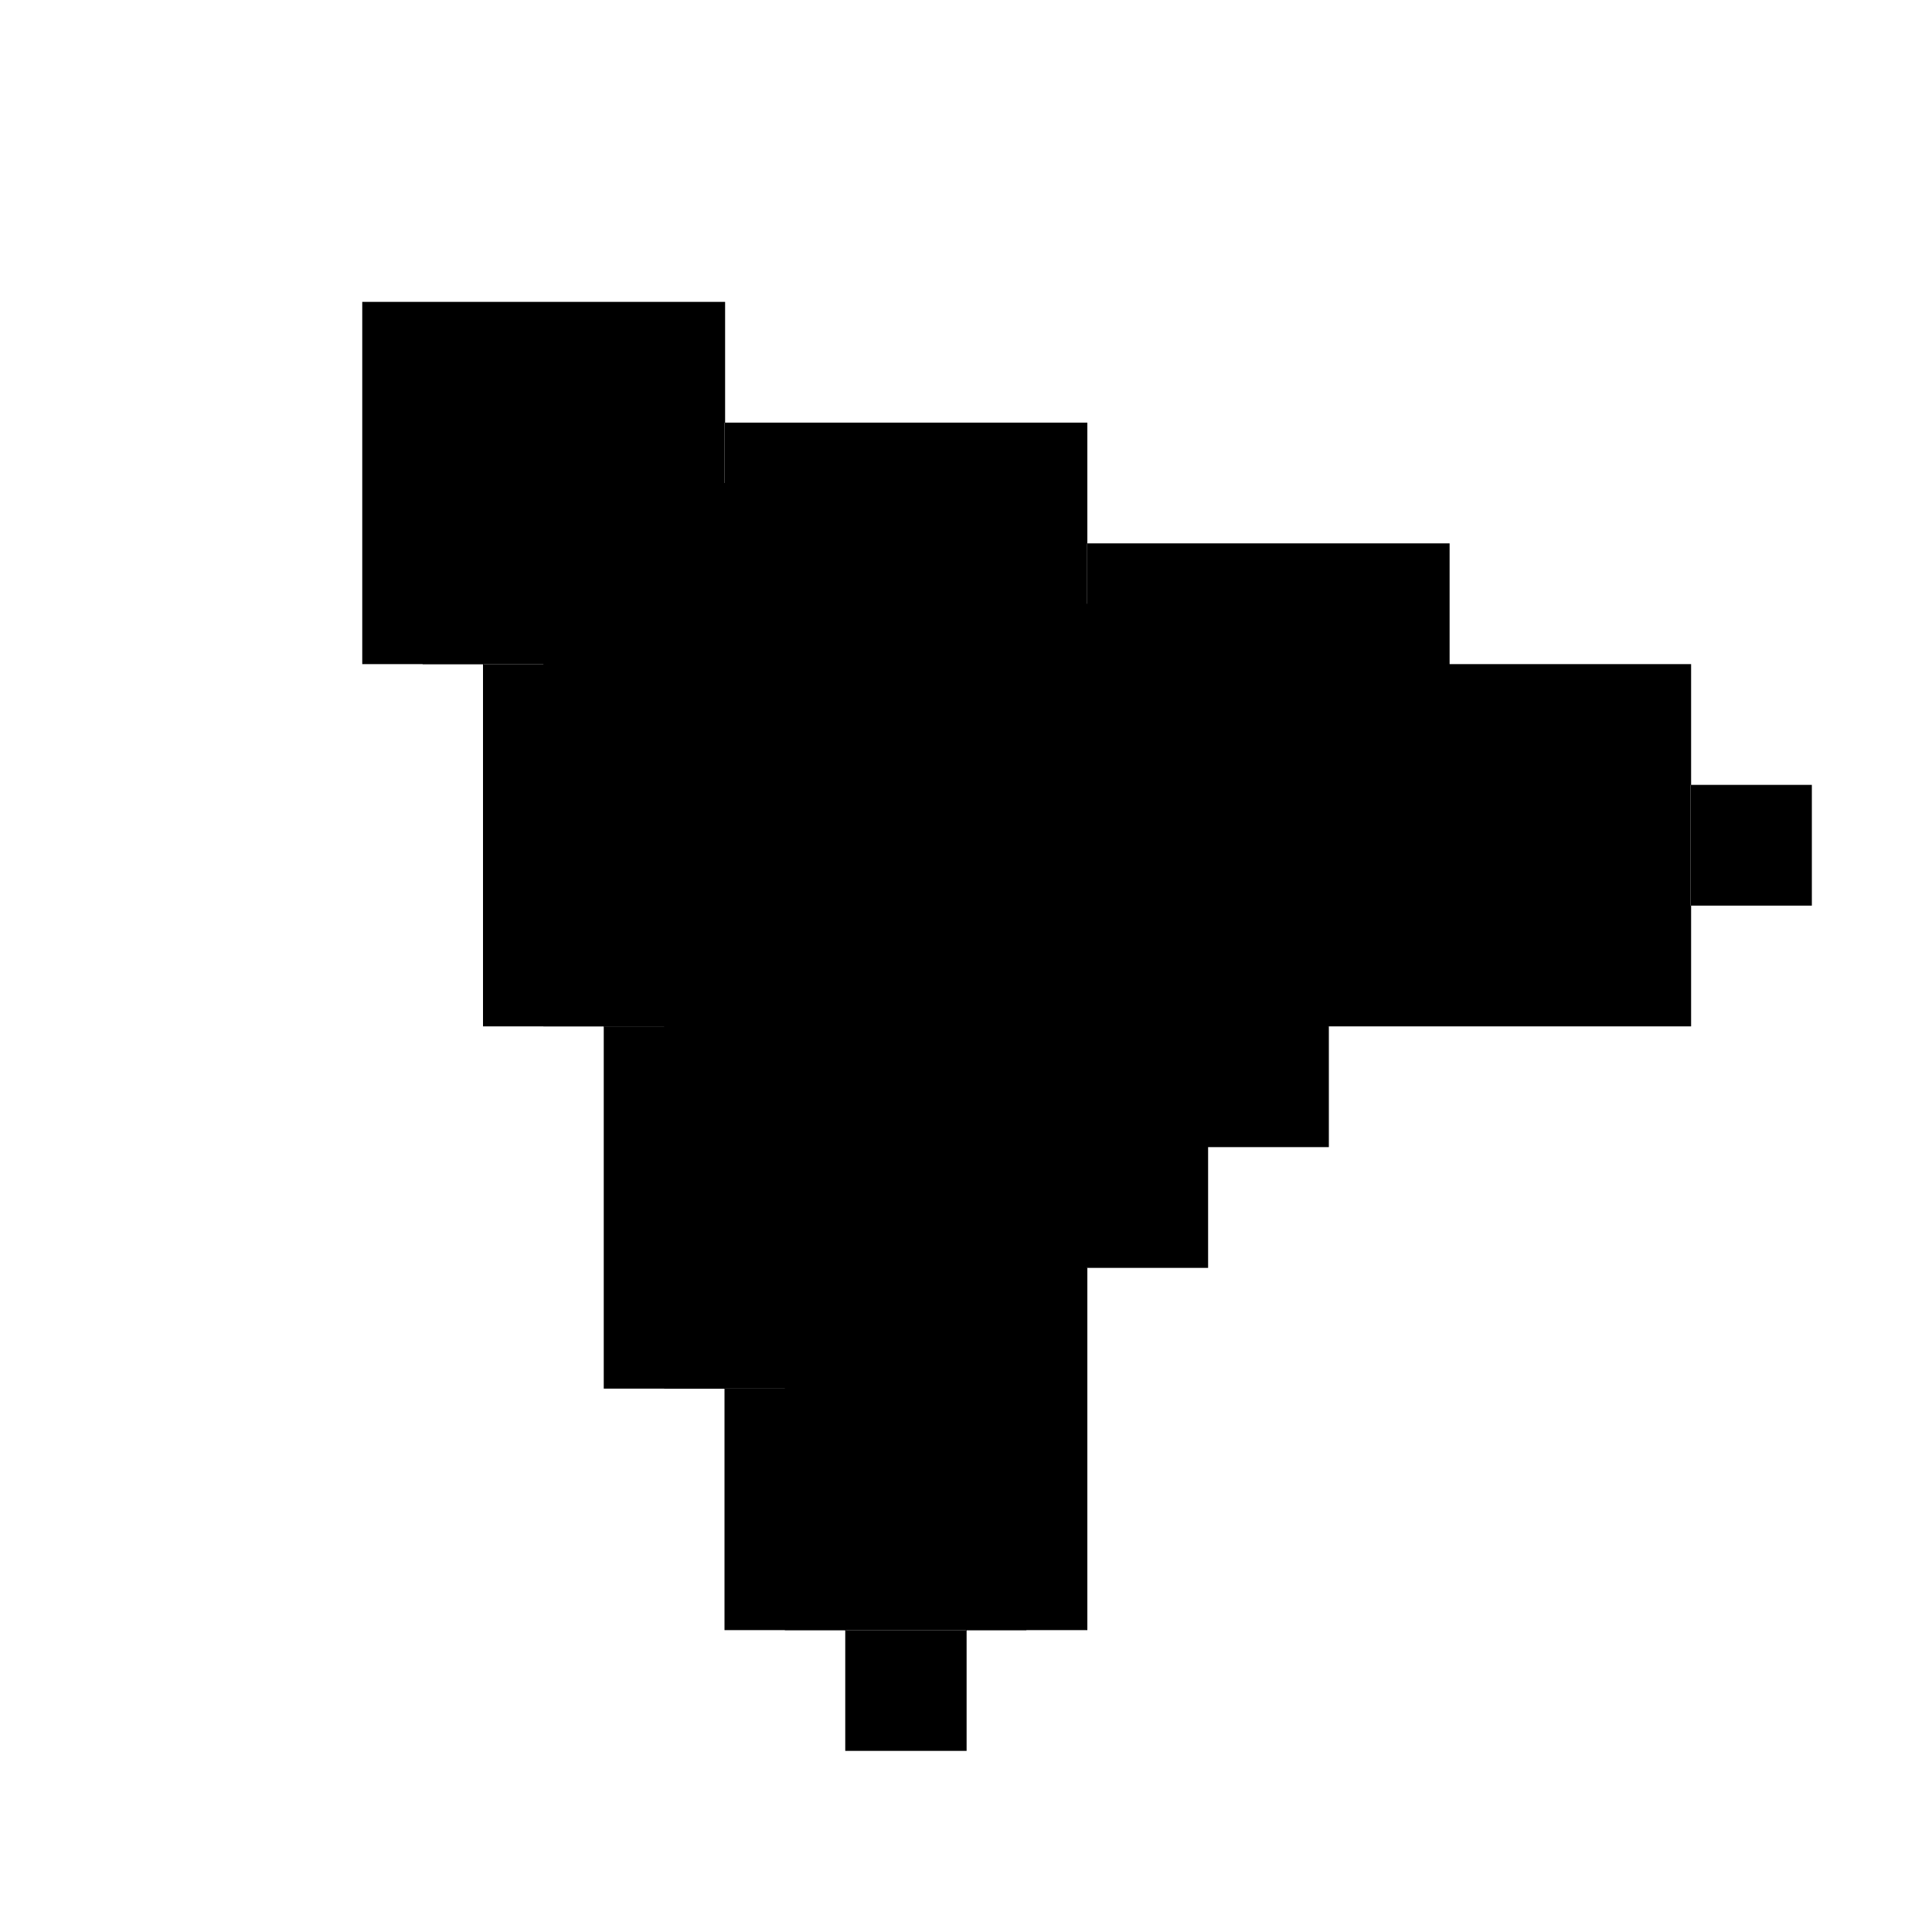
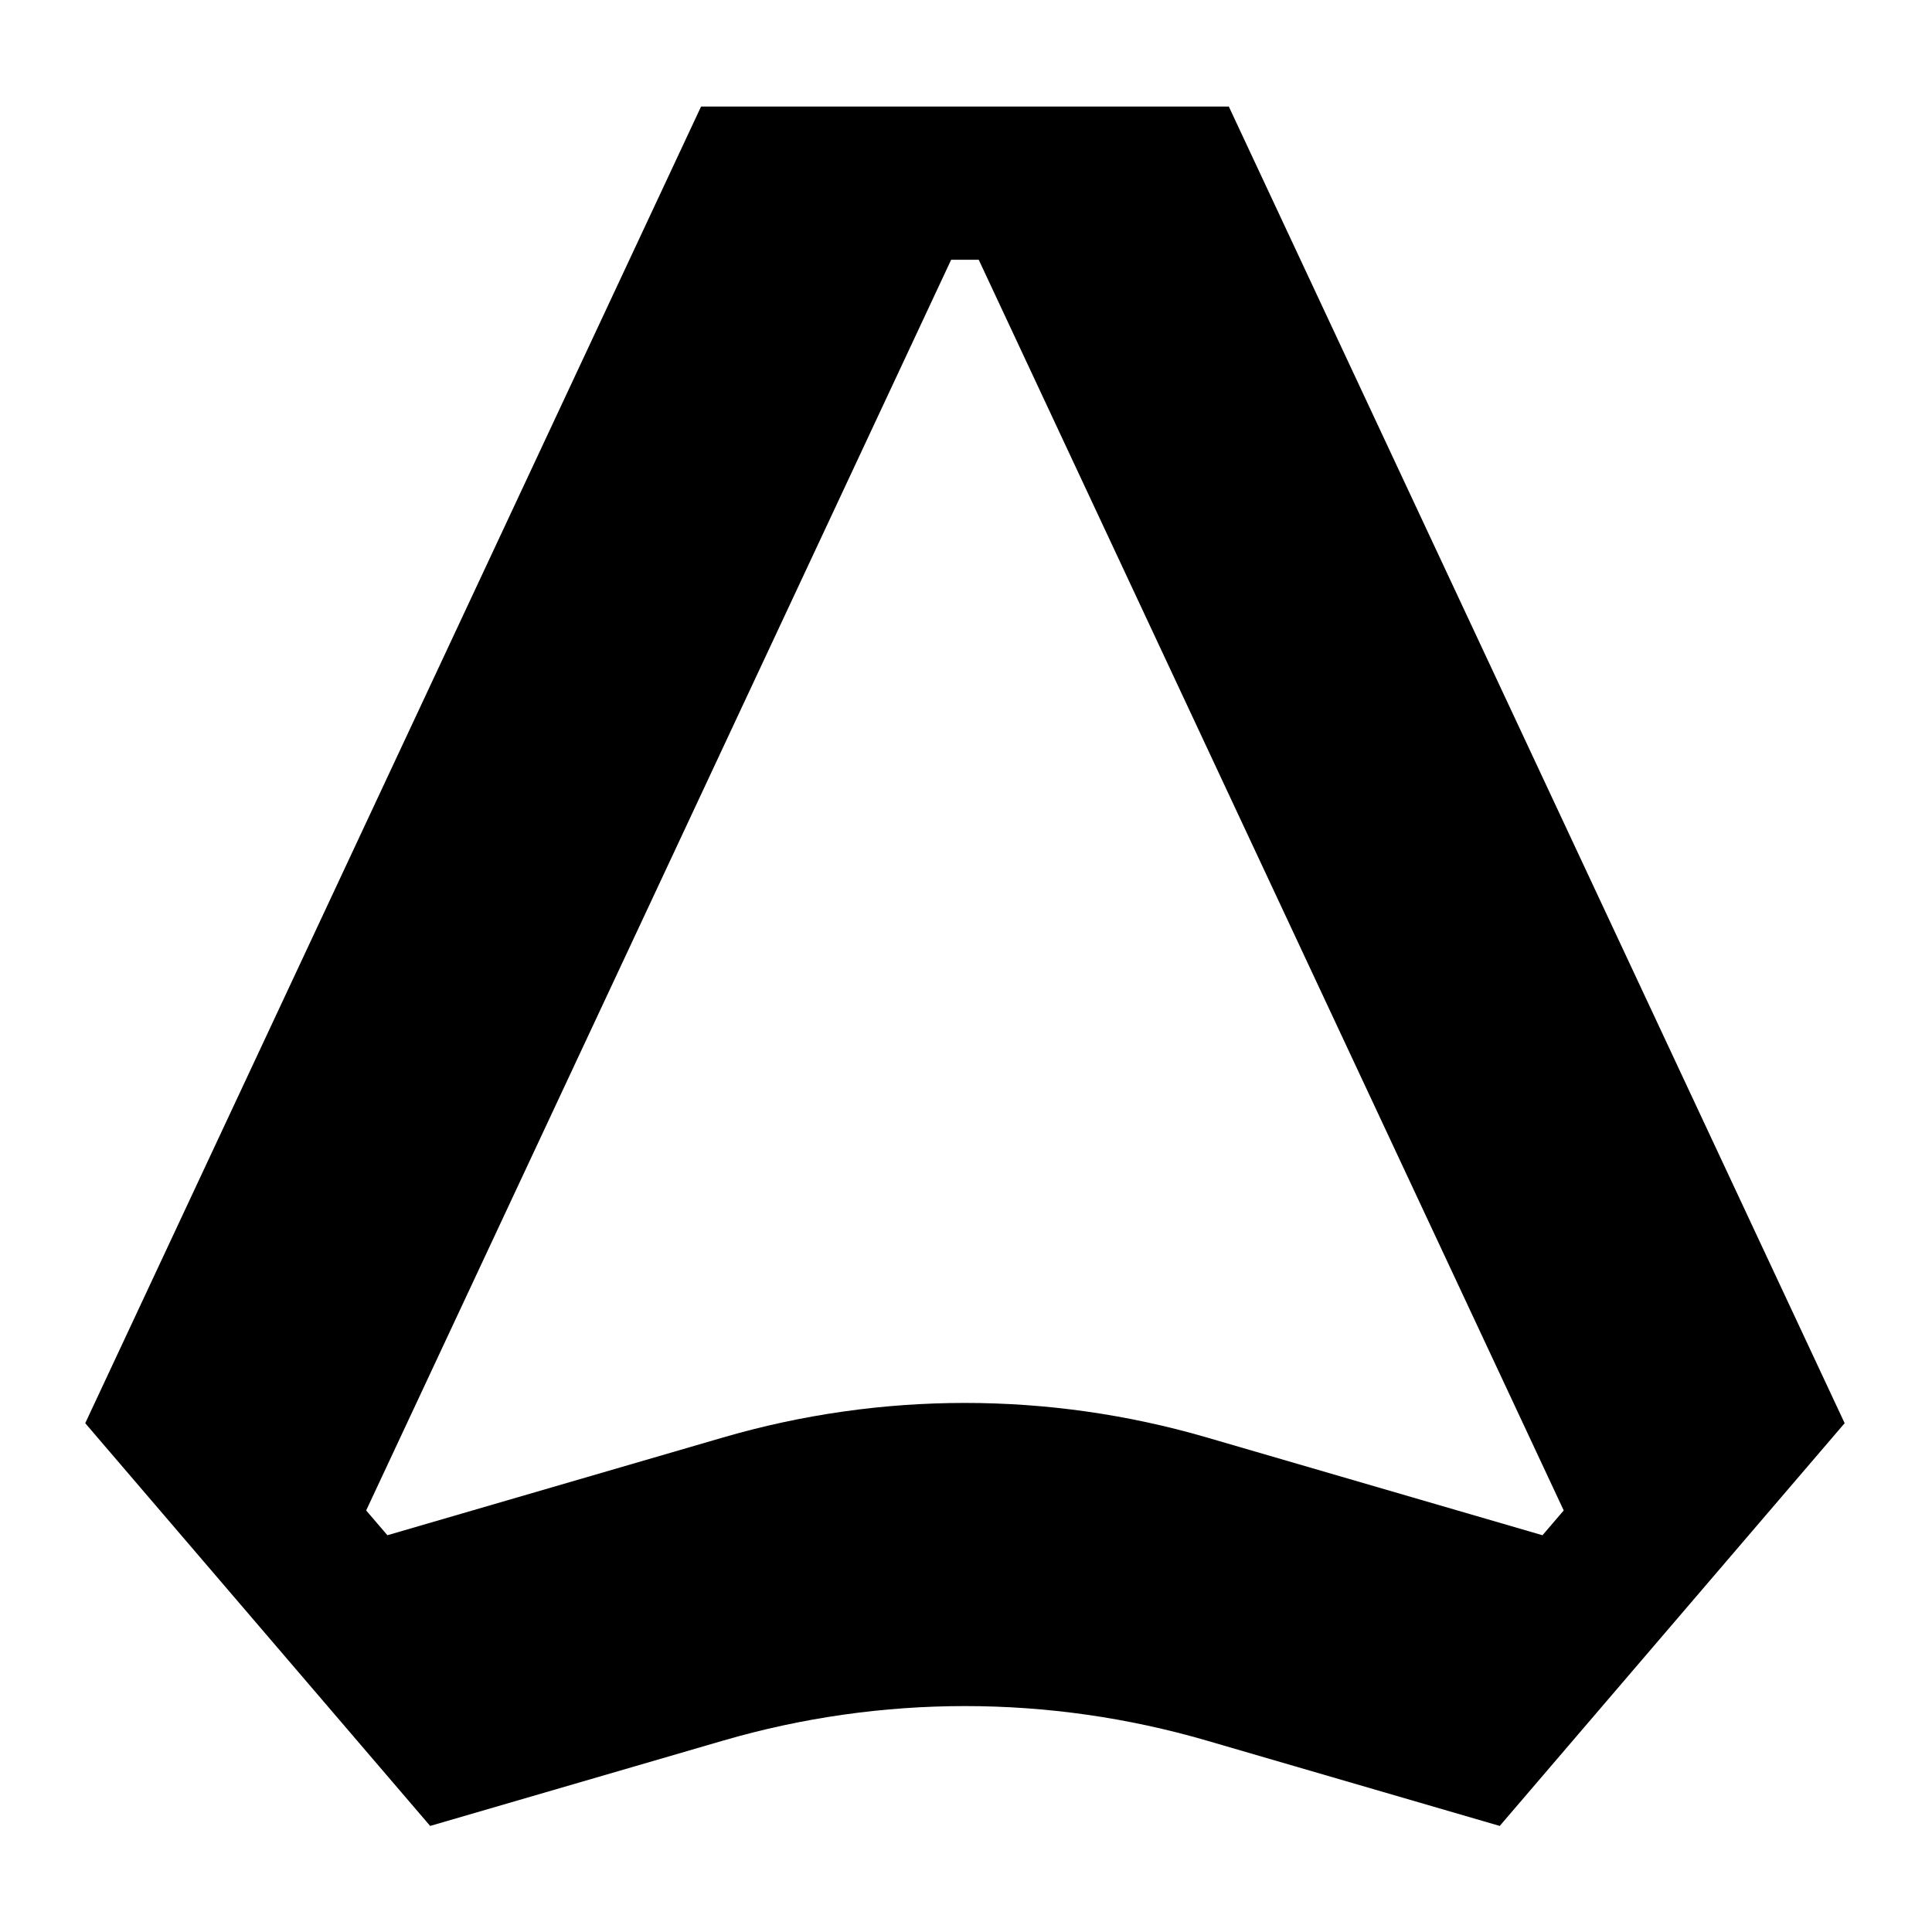
- <svg xmlns="http://www.w3.org/2000/svg" width="32px" height="32px" viewBox="0 0 32 32">
+ <svg xmlns="http://www.w3.org/2000/svg" width="32" height="32" viewBox="-24 -30 544 544" fill="none">
  <style>
+     :root {
+       color: #000;
+     }
    @media (prefers-color-scheme: dark) {
-       :root { color: white; }
+       :root {
+         color: #fff;
+       }
    }
  </style>
-   <g fill="none" class="nc-icon-wrapper">
-     <path d="M12 6V8H18V10H24V12H28V16H24L20 18V19H19L17 23V27H13V23H11V17H9V11H7V6H12Z" fill="currentColor" />
-     <path d="M12.01 7H18.01V9H24.01V11H28.01V13H30.01V15H28.01V17H22.01V19H20.01V21H18.01V27H16.01V29H14V27H12V23H10V17H8V11H6V5H12.01V7ZM8.01 11H10.01V17H12.01V23H14.01V27H16V21H18V17H22V15H28V13H24V11H18V9H12V7H8.01V11Z" fill="currentColor" />
-   </g>
+   <path d="M173.401 0H322.002L495.403 370.732L398.283 484.134L315.754 460.096C271.309 447.151 224.094 447.151 179.649 460.096L97.12 484.134L0 370.732L173.401 0ZM243.817 43.145H251.586L416.3 395.303L410.323 402.282L315.754 374.738C271.309 361.792 224.094 361.792 179.649 374.738L85.08 402.282L79.103 395.303L243.817 43.145Z" fill-rule="evenodd" clip-rule="evenodd" fill="currentColor" />
</svg>
